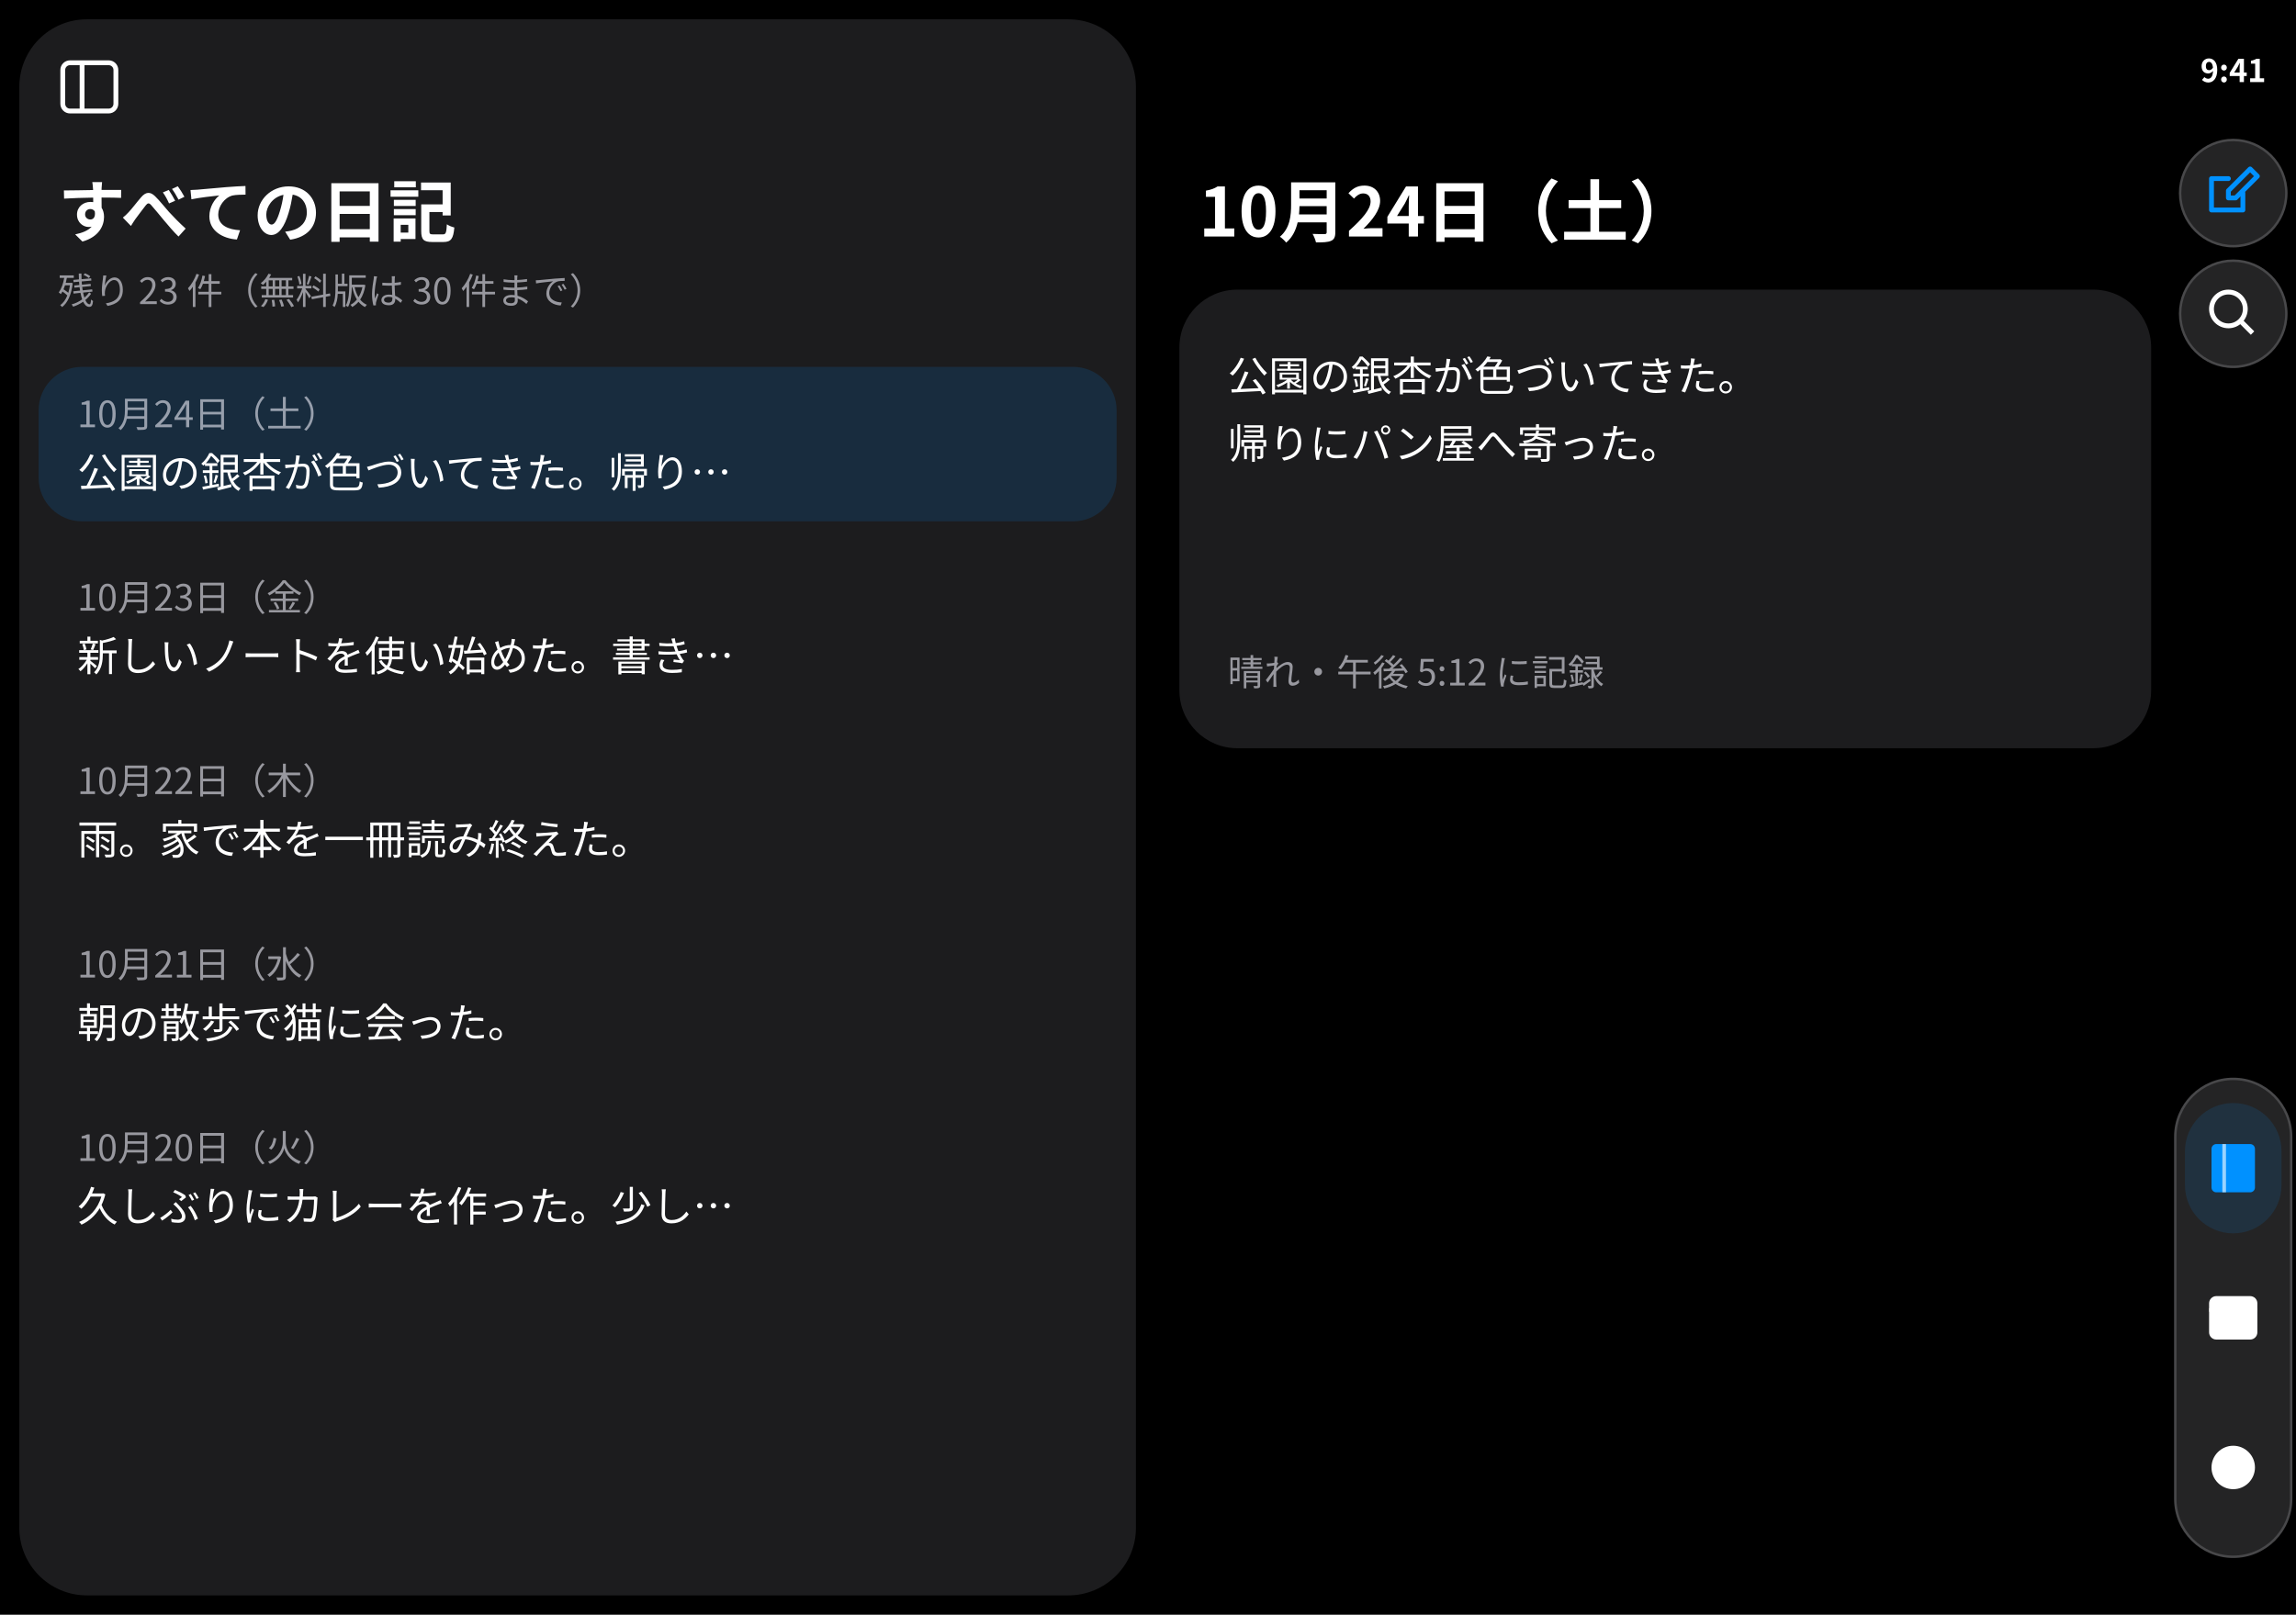
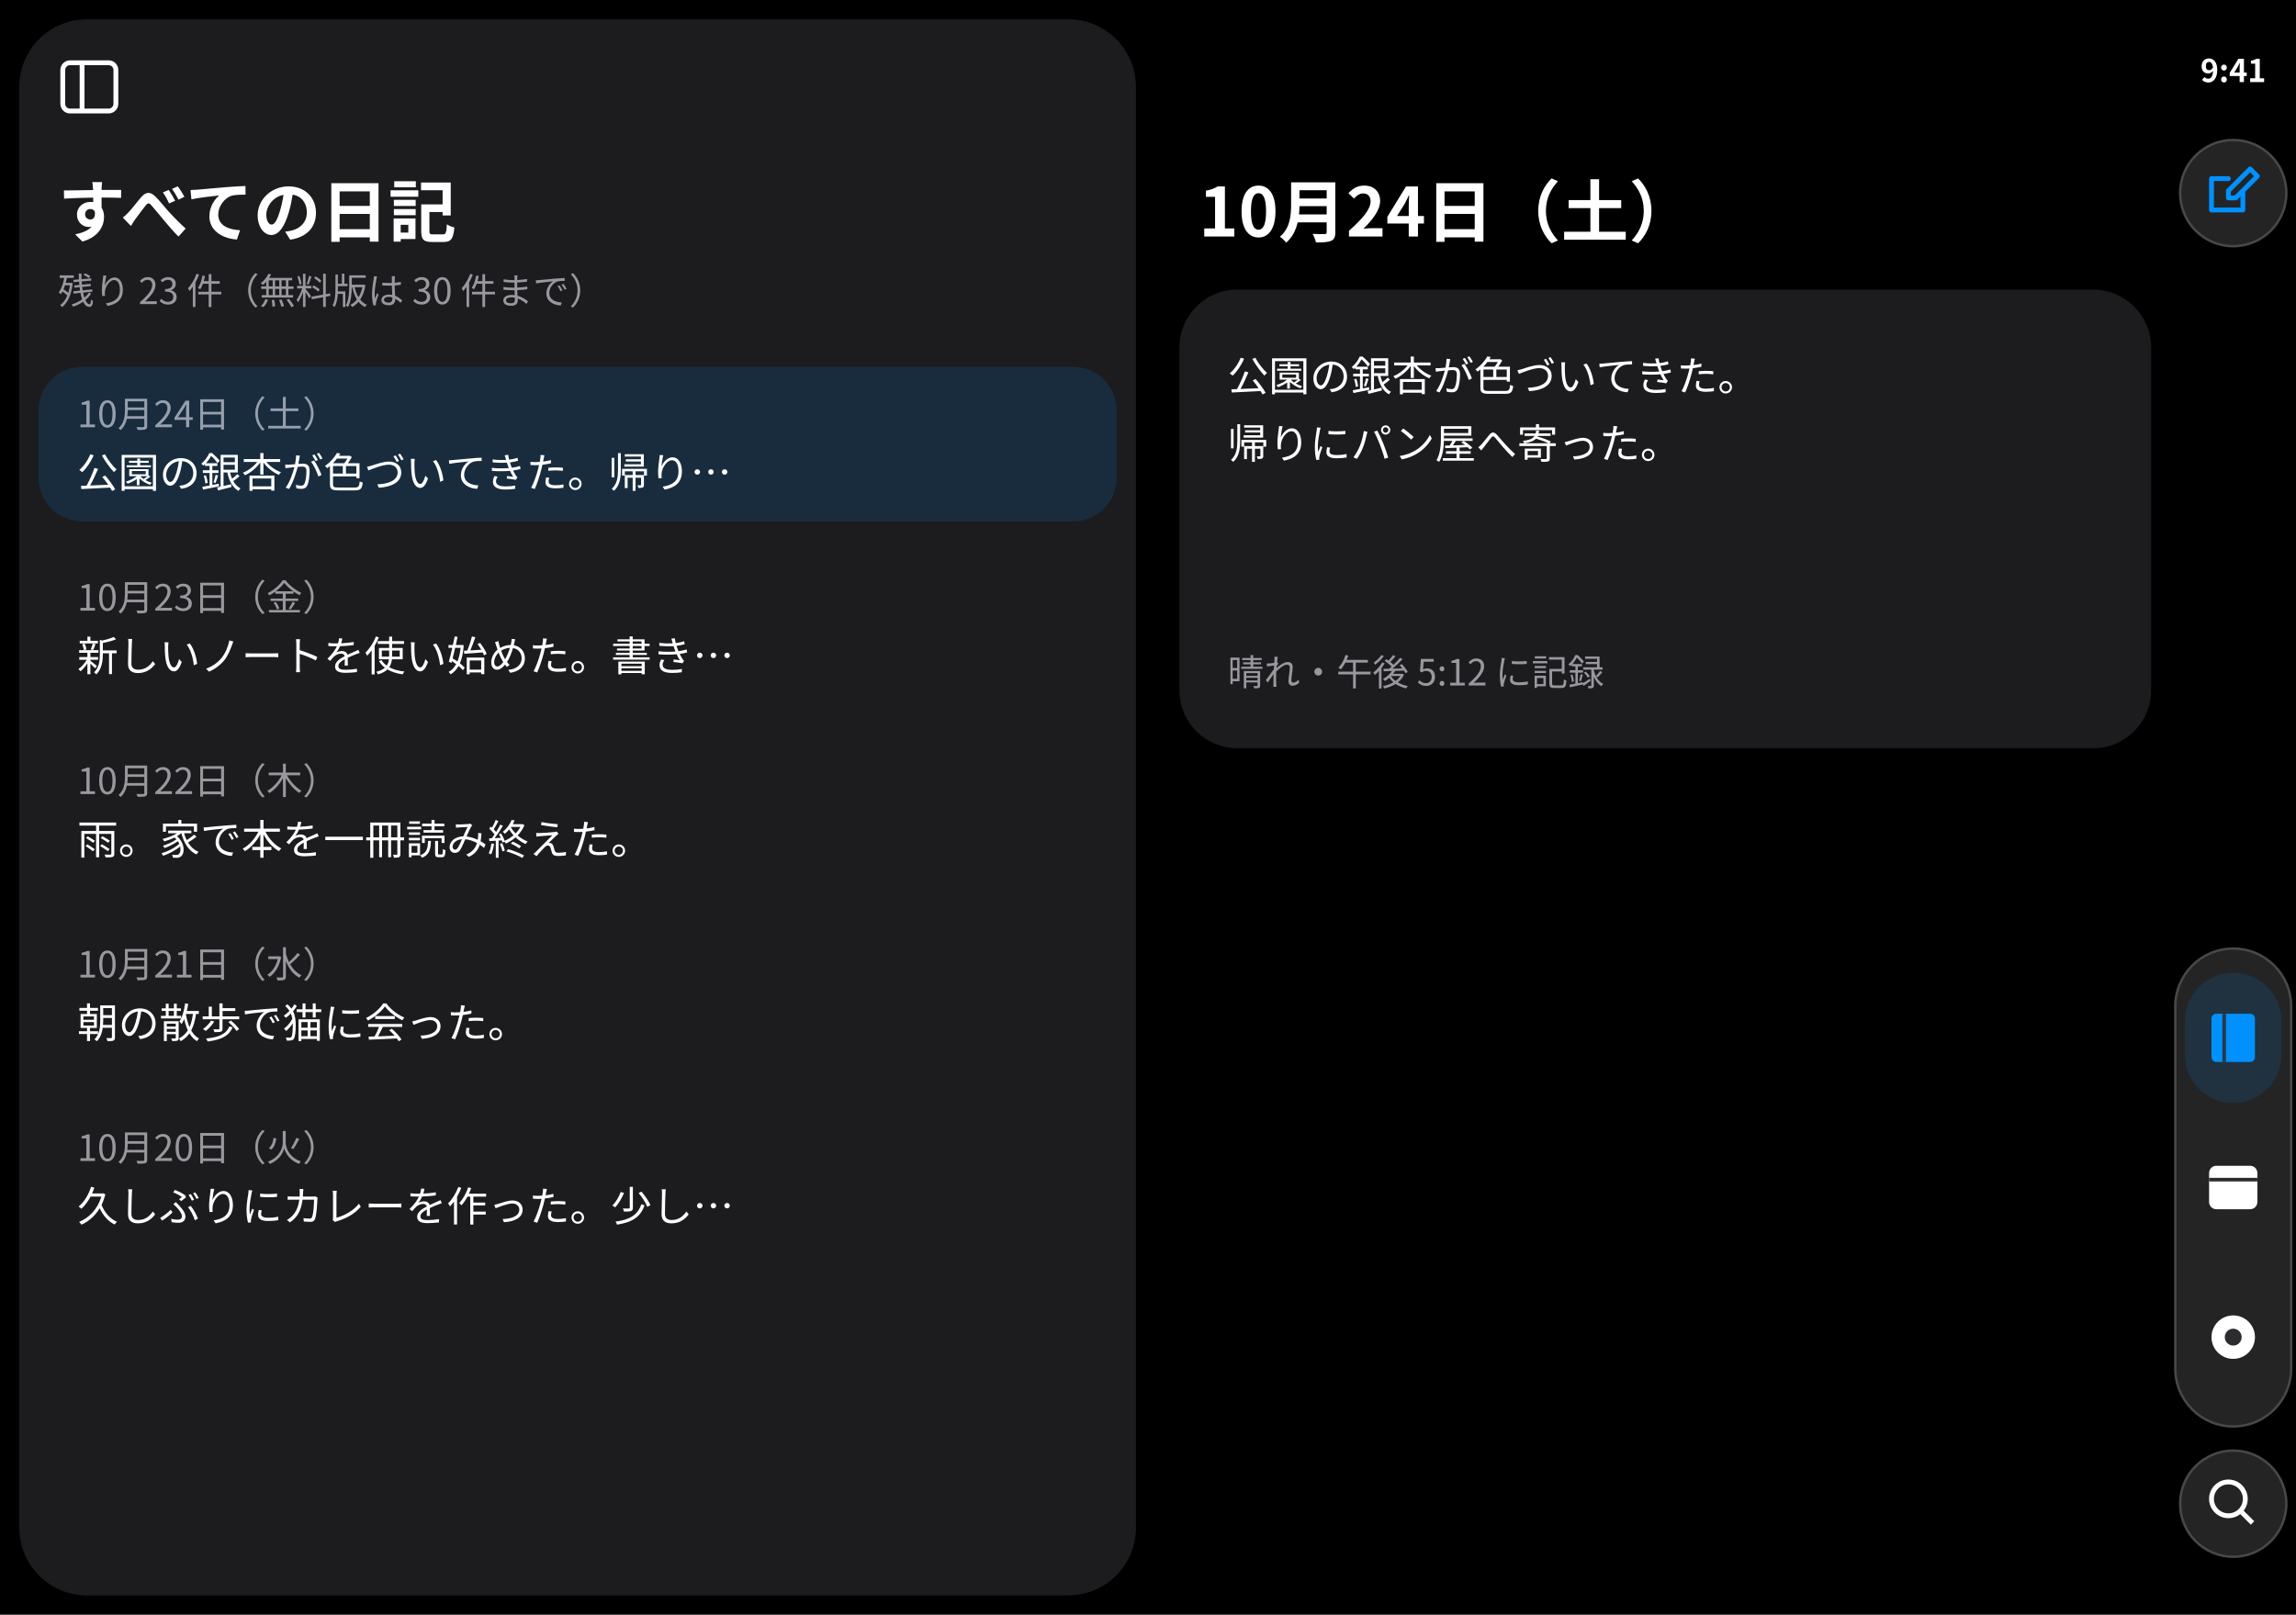
<svg xmlns="http://www.w3.org/2000/svg" width="951" height="669" viewBox="0 0 951 669" data-bg="#000000">
  <rect width="100%" height="100%" fill="#000000" />
  <text x="925.0" y="34" font-family="-apple-system, 'SF Pro Text', 'Hiragino Sans', 'Noto Sans JP', 'Noto Sans CJK JP', sans-serif" font-size="13" font-weight="600" fill="#FFFFFF" text-anchor="middle">9:41</text>
  <circle cx="925.0" cy="80" r="22" fill="#2C2C2E" fill-opacity="0.82" stroke="#48484A" />
  <g transform="translate(913.0,68) scale(1.0)" fill="none" stroke="#0091FF" stroke-width="2" stroke-linecap="round" stroke-linejoin="round">
    <path d="M3 6h7M3 6v13h13v-7" />
    <path d="M19 2l3 3-9 9h-3v-3z" />
  </g>
-   <circle cx="925.0" cy="130" r="22" fill="#2C2C2E" fill-opacity="0.82" stroke="#48484A" />
+   <circle cx="925.0" cy="623" r="22" fill="#2C2C2E" fill-opacity="0.82" stroke="#48484A" />
  <g fill="none" stroke="#FFFFFF" stroke-width="2">
-     <circle cx="923.0" cy="128" r="7" />
-     <path d="M928.0 133l5 5" />
+     <circle cx="923.0" cy="621" r="7" />
+     <path d="M928.0 626l5 5" />
  </g>
-   <rect x="901.0" y="447" width="48" height="198" rx="24" fill="#2C2C2E" fill-opacity="0.82" stroke="#48484A" />
-   <rect x="905.0" y="457" width="40" height="54" rx="20" fill="#0091FF" fill-opacity="0.12" />
-   <rect x="916.0" y="474" width="18" height="20" rx="2" fill="#0091FF" />
-   <rect x="920.5" y="474" width="1.5" height="20" fill="#FFFFFF" fill-opacity="0.6" />
-   <rect x="915.0" y="537" width="20" height="18" rx="3" fill="#FFFFFF" />
-   <rect x="915.0" y="542" width="20" height="1.5" fill="#FFFFFF" fill-opacity="0.6" />
-   <circle cx="925.0" cy="608" r="9" fill="#FFFFFF" />
-   <circle cx="925.0" cy="608" r="3.5" fill="#FFFFFF" fill-opacity="0.7" />
+   <rect x="901.0" y="393" width="48" height="198" rx="24" fill="#2C2C2E" fill-opacity="0.82" stroke="#48484A" />
+   <rect x="905.0" y="403" width="40" height="54" rx="20" fill="#0091FF" fill-opacity="0.12" />
+   <rect x="916.0" y="420" width="18" height="20" rx="2" fill="#0091FF" />
+   <rect x="920.5" y="420" width="1.5" height="20" fill="#273847" />
+   <rect x="915.0" y="483" width="20" height="18" rx="3" fill="#FFFFFF" />
+   <rect x="915.0" y="488" width="20" height="1.5" fill="#2C2C2E" />
+   <circle cx="925.0" cy="554" r="9" fill="#FFFFFF" />
+   <circle cx="925.0" cy="554" r="3.5" fill="#2C2C2E" />
  <rect x="8" y="8" width="462.5" height="653" rx="28" fill="#1C1C1E" />
  <g fill="none" stroke="#FFFFFF" stroke-width="2">
    <rect x="26" y="26" width="22" height="20" rx="3" />
    <path d="M34 26v20" />
  </g>
  <text x="24" y="98" font-family="-apple-system, 'SF Pro Text', 'Hiragino Sans', 'Noto Sans JP', 'Noto Sans CJK JP', sans-serif" font-size="28" font-weight="700" fill="#FFFFFF" text-anchor="start" data-bg="#1C1C1E">すべての日記</text>
  <text x="24" y="126" font-family="-apple-system, 'SF Pro Text', 'Hiragino Sans', 'Noto Sans JP', 'Noto Sans CJK JP', sans-serif" font-size="15" font-weight="400" fill="#EBEBF5" text-anchor="start" opacity="0.6" data-bg="#1C1C1E">残り 23 件（無料版は 30 件まで）</text>
  <rect x="16" y="152" width="446.5" height="64" rx="18" fill="#182C3E" />
  <text x="32" y="177" font-family="-apple-system, 'SF Pro Text', 'Hiragino Sans', 'Noto Sans JP', 'Noto Sans CJK JP', sans-serif" font-size="15" font-weight="400" fill="#EBEBF5" text-anchor="start" opacity="0.6" data-bg="#182C3E">10月24日（土）</text>
  <text x="32" y="202" font-family="-apple-system, 'SF Pro Text', 'Hiragino Sans', 'Noto Sans JP', 'Noto Sans CJK JP', sans-serif" font-size="17" font-weight="400" fill="#FFFFFF" text-anchor="start" data-bg="#182C3E">公園の銀杏が色づいてきた。帰り…</text>
  <text x="32" y="253" font-family="-apple-system, 'SF Pro Text', 'Hiragino Sans', 'Noto Sans JP', 'Noto Sans CJK JP', sans-serif" font-size="15" font-weight="400" fill="#EBEBF5" text-anchor="start" opacity="0.6" data-bg="#1C1C1E">10月23日（金）</text>
  <text x="32" y="278" font-family="-apple-system, 'SF Pro Text', 'Hiragino Sans', 'Noto Sans JP', 'Noto Sans CJK JP', sans-serif" font-size="17" font-weight="400" fill="#FFFFFF" text-anchor="start" data-bg="#1C1C1E">新しいノートを使い始めた。書き…</text>
  <text x="32" y="329" font-family="-apple-system, 'SF Pro Text', 'Hiragino Sans', 'Noto Sans JP', 'Noto Sans CJK JP', sans-serif" font-size="15" font-weight="400" fill="#EBEBF5" text-anchor="start" opacity="0.6" data-bg="#1C1C1E">10月22日（木）</text>
  <text x="32" y="354" font-family="-apple-system, 'SF Pro Text', 'Hiragino Sans', 'Noto Sans JP', 'Noto Sans CJK JP', sans-serif" font-size="17" font-weight="400" fill="#FFFFFF" text-anchor="start" data-bg="#1C1C1E">雨。家で本を一冊読み終えた。</text>
  <text x="32" y="405" font-family="-apple-system, 'SF Pro Text', 'Hiragino Sans', 'Noto Sans JP', 'Noto Sans CJK JP', sans-serif" font-size="15" font-weight="400" fill="#EBEBF5" text-anchor="start" opacity="0.6" data-bg="#1C1C1E">10月21日（水）</text>
  <text x="32" y="430" font-family="-apple-system, 'SF Pro Text', 'Hiragino Sans', 'Noto Sans JP', 'Noto Sans CJK JP', sans-serif" font-size="17" font-weight="400" fill="#FFFFFF" text-anchor="start" data-bg="#1C1C1E">朝の散歩で猫に会った。</text>
  <text x="32" y="481" font-family="-apple-system, 'SF Pro Text', 'Hiragino Sans', 'Noto Sans JP', 'Noto Sans CJK JP', sans-serif" font-size="15" font-weight="400" fill="#EBEBF5" text-anchor="start" opacity="0.6" data-bg="#1C1C1E">10月20日（火）</text>
  <text x="32" y="506" font-family="-apple-system, 'SF Pro Text', 'Hiragino Sans', 'Noto Sans JP', 'Noto Sans CJK JP', sans-serif" font-size="17" font-weight="400" fill="#FFFFFF" text-anchor="start" data-bg="#1C1C1E">久しぶりにカレーを作った。少し…</text>
  <text x="496.5" y="98" font-family="-apple-system, 'SF Pro Text', 'Hiragino Sans', 'Noto Sans JP', 'Noto Sans CJK JP', sans-serif" font-size="28" font-weight="700" fill="#FFFFFF" text-anchor="start">10月24日（土）</text>
  <rect x="488.5" y="120" width="402.5" height="190" rx="24" fill="#1C1C1E" />
  <text x="508.5" y="162" font-family="-apple-system, 'SF Pro Text', 'Hiragino Sans', 'Noto Sans JP', 'Noto Sans CJK JP', sans-serif" font-size="17" font-weight="400" fill="#FFFFFF" text-anchor="start" data-bg="#1C1C1E">公園の銀杏が色づいてきた。</text>
  <text x="508.5" y="190" font-family="-apple-system, 'SF Pro Text', 'Hiragino Sans', 'Noto Sans JP', 'Noto Sans CJK JP', sans-serif" font-size="17" font-weight="400" fill="#FFFFFF" text-anchor="start" data-bg="#1C1C1E">帰りにパン屋へ寄った。</text>
  <text x="508.5" y="284" font-family="-apple-system, 'SF Pro Text', 'Hiragino Sans', 'Noto Sans JP', 'Noto Sans CJK JP', sans-serif" font-size="15" font-weight="400" fill="#EBEBF5" text-anchor="start" opacity="0.6" data-bg="#1C1C1E">晴れ・午後 5:12 に記録</text>
</svg>
